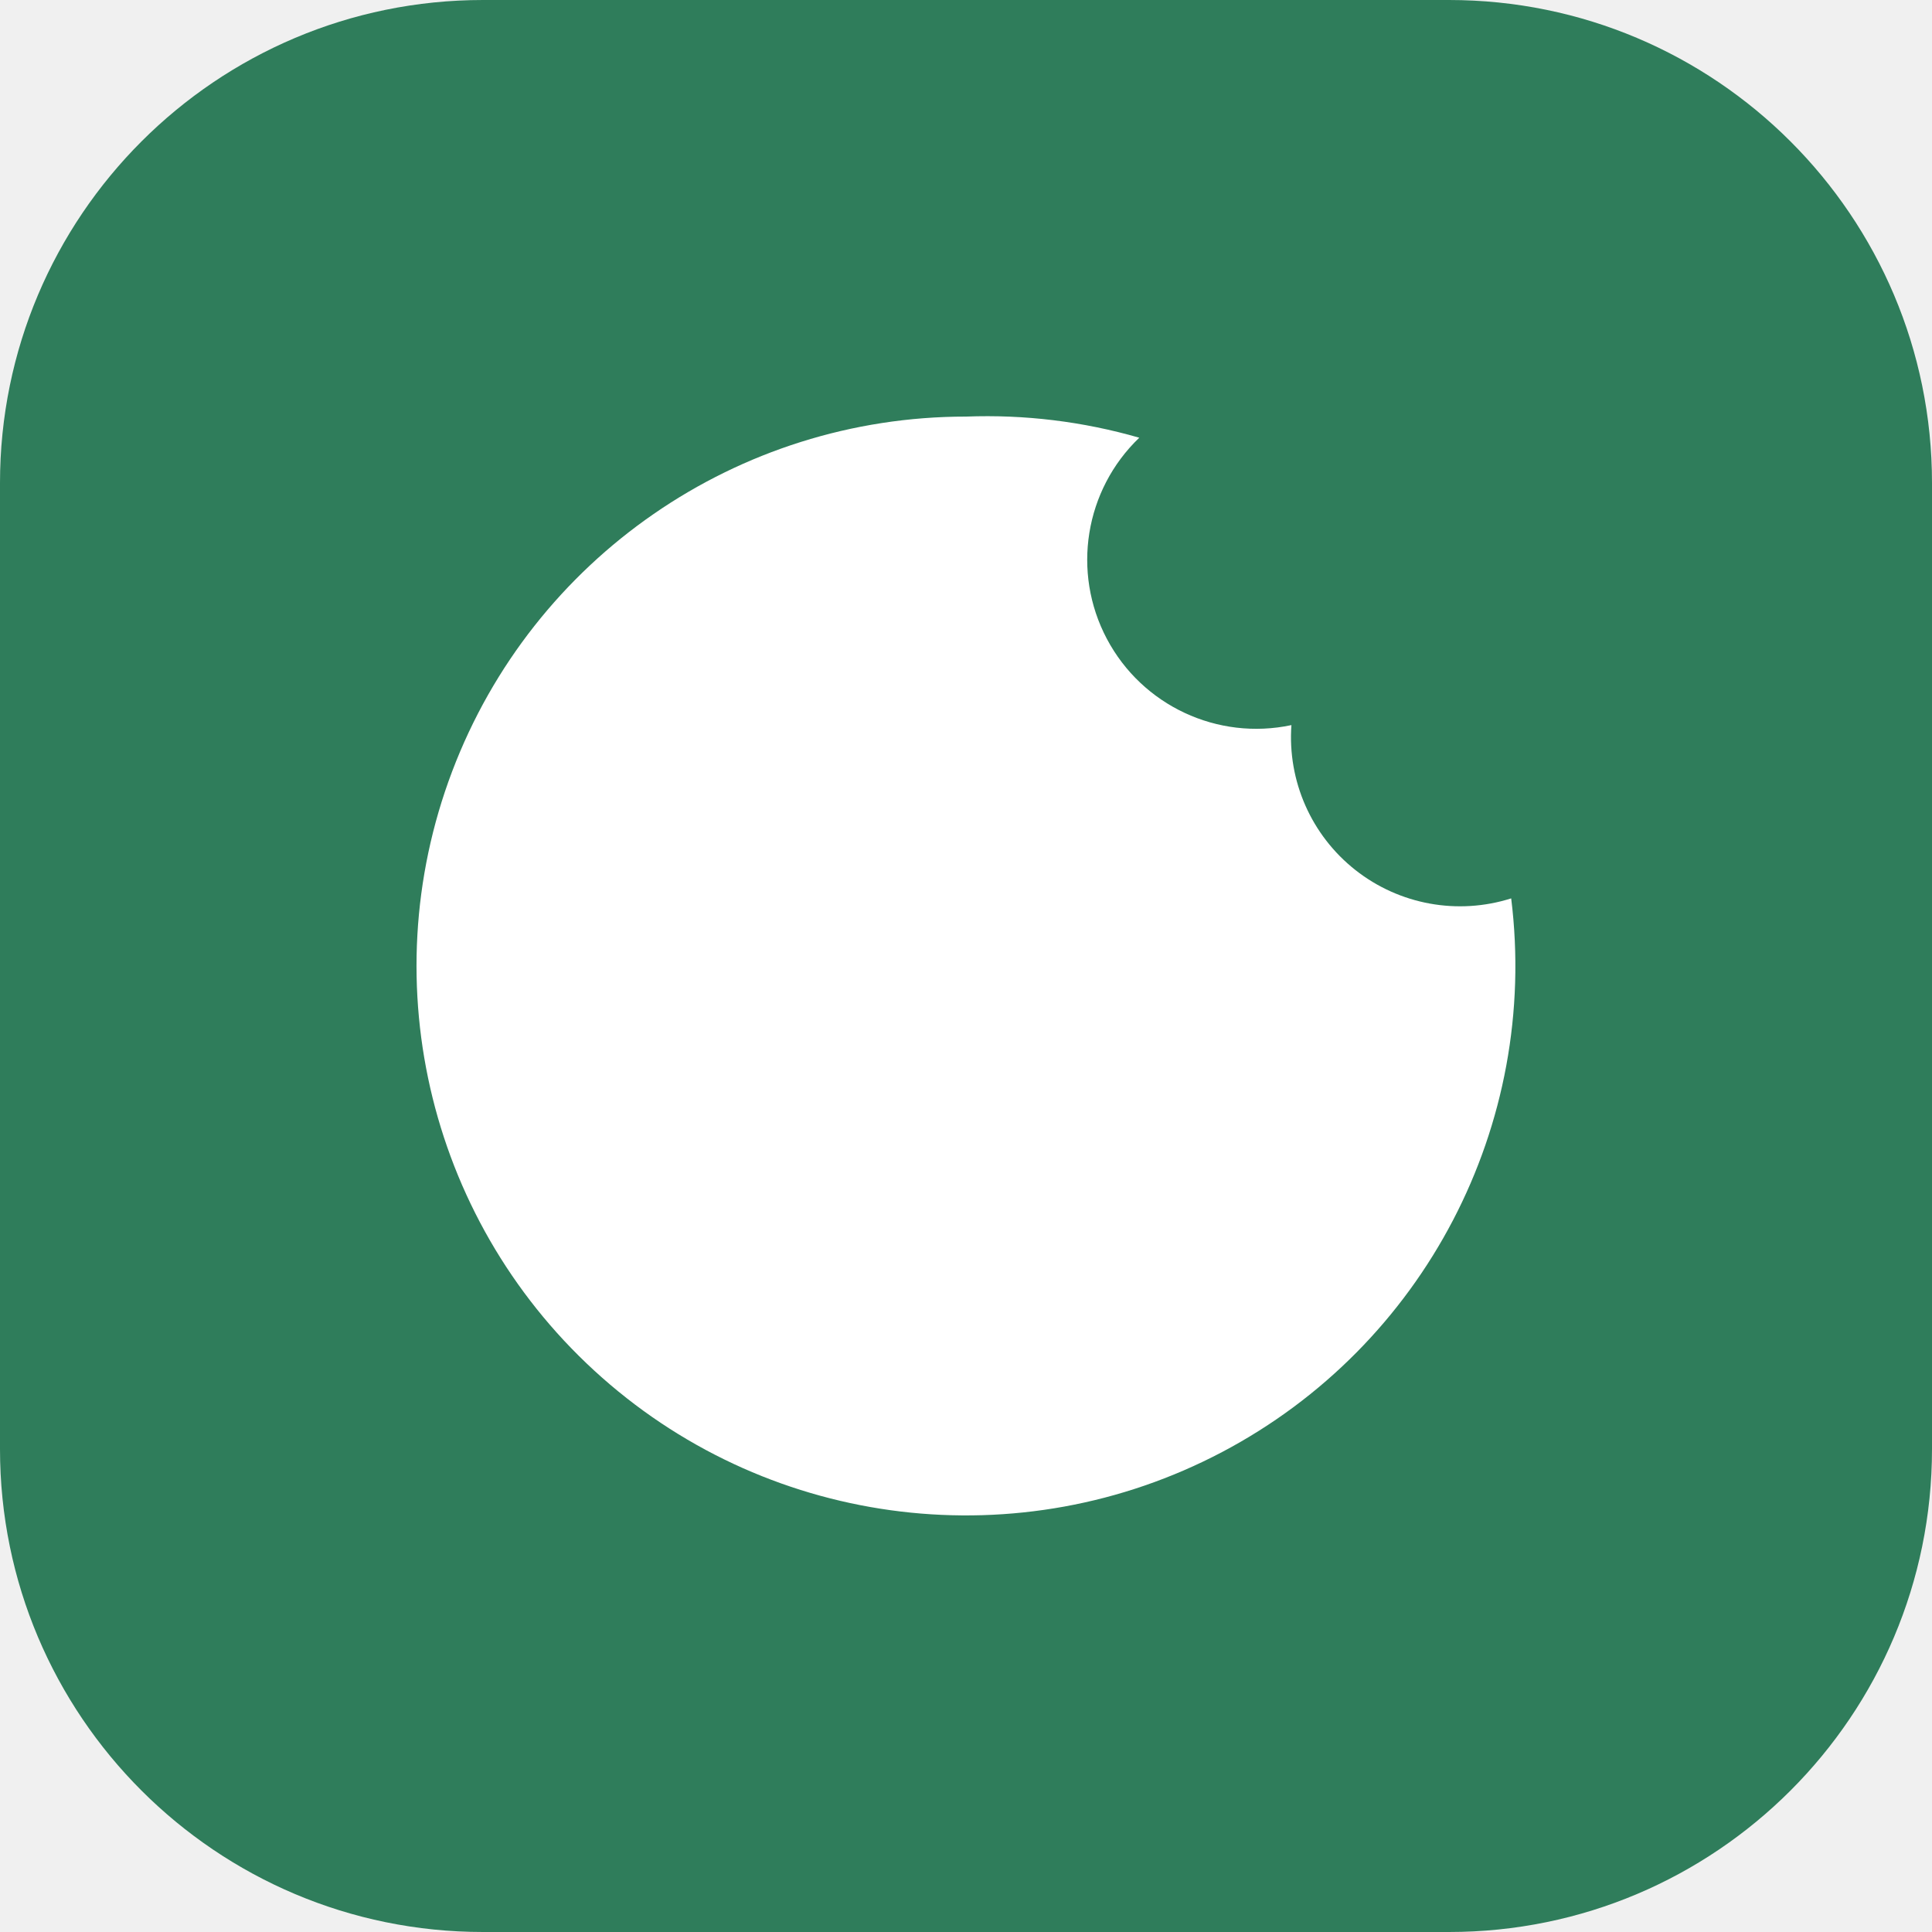
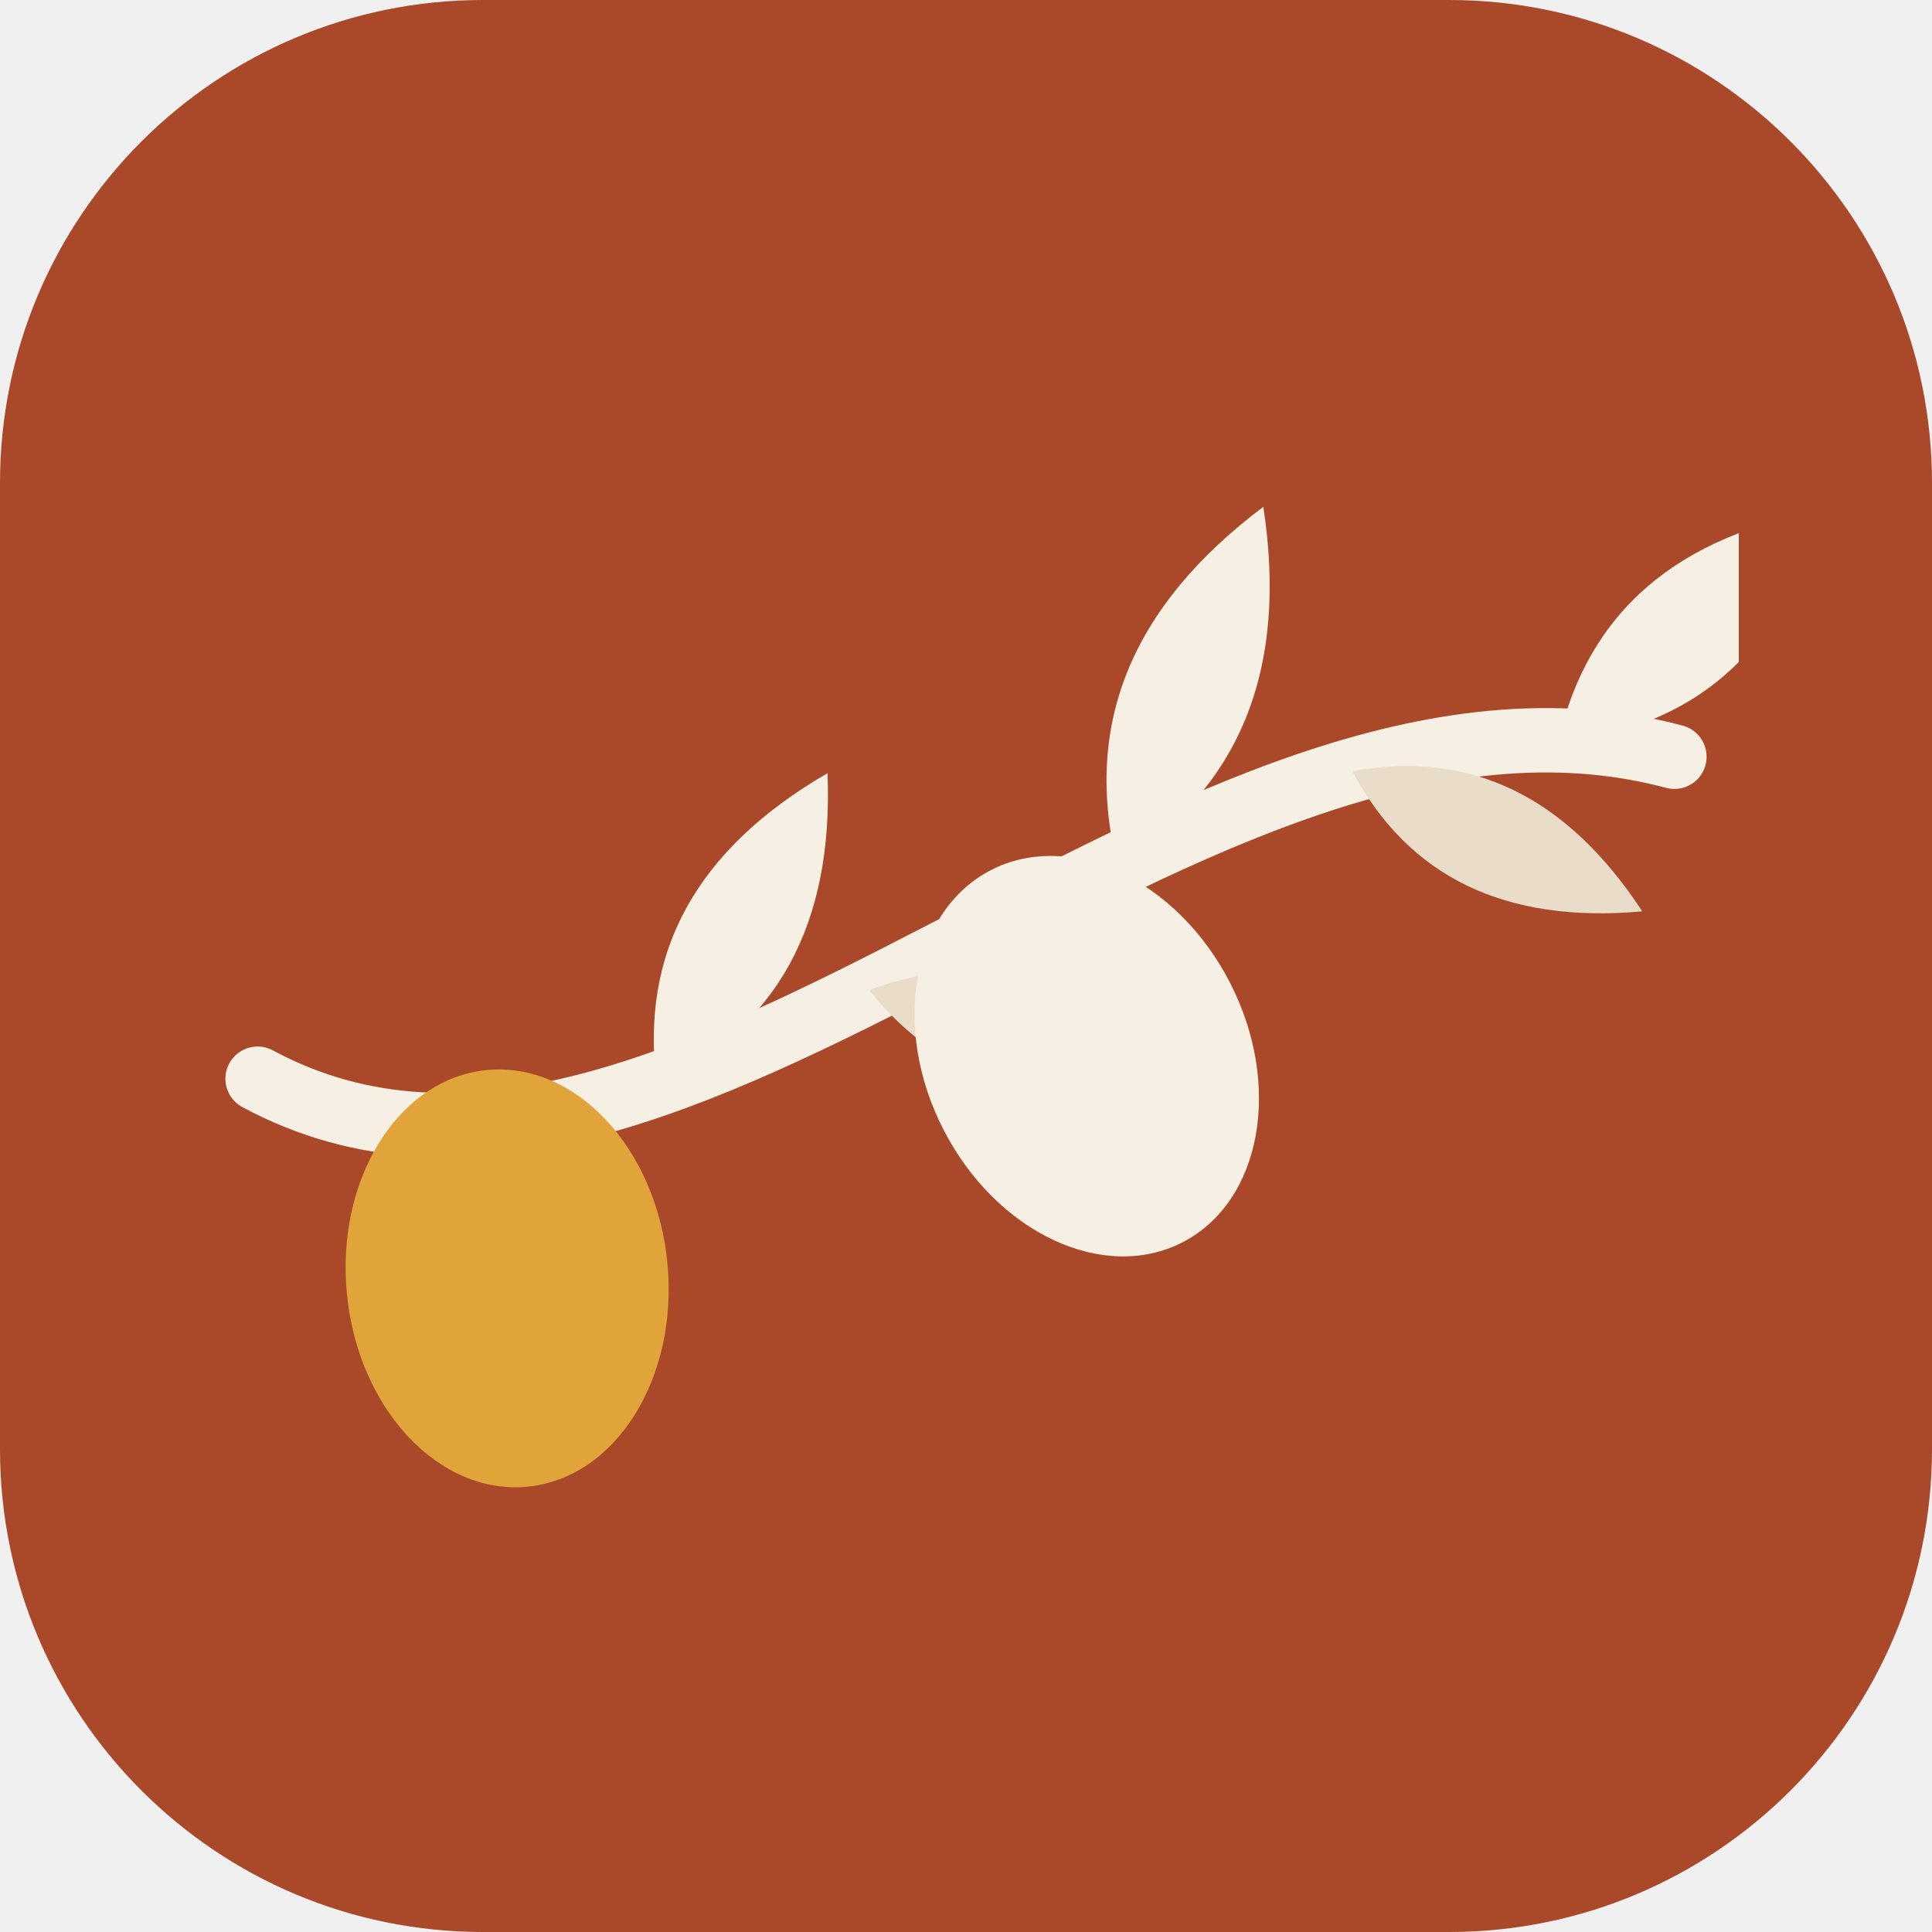
- <svg xmlns="http://www.w3.org/2000/svg" viewBox="0 0 32 32">
-   <rect width="32" height="32" rx="8" fill="#2f7d5b" />
-   <path transform="translate(4.8 4.8) scale(.7)" d="M16 3a13 13 0 1 0 12.9 11.4 4 4 0 0 1-5.2-4.1 4 4 0 0 1-3.6-6.8A13 13 0 0 0 16 3z" fill="#fff" />
+ <svg xmlns="http://www.w3.org/2000/svg" width="32" height="32" viewBox="0 0 32 32">
+   <rect width="32" height="32" rx="8" fill="#A9492A" />
+   <svg x="3.2" y="6.667" width="25.6" height="18.667" viewBox="2 18 96 70">
+     <path d="M6 60C32 74 64 32 94 40" fill="none" stroke="#F6EFE3" stroke-width="4" stroke-linecap="round" />
+     <path d="M0 0Q9.9-7.3 22 0Q9.9 7.3 0 0Z" fill="#F6EFE3" transform="translate(30.8 60.3) rotate(-61.2)" />
+     <path d="M0 0Q9-6.6 20 0Q9 6.6 0 0Z" fill="#E9DCC8" transform="translate(44 54.5) rotate(15.4)" />
+     <path d="M0 0Q10.8-7.9 24 0Q10.8 7.9 0 0Z" fill="#F6EFE3" transform="translate(59.4 46.7) rotate(-67.8)" />
+     <path d="M0 0Q9-6.6 20 0Q9 6.6 0 0Z" fill="#E9DCC8" transform="translate(74 40.9) rotate(25.8)" />
+     <path d="M0 0Q9.9-7.3 22 0Q9.9 7.3 0 0Z" fill="#F6EFE3" transform="translate(86.8 39) rotate(-40.7)" />
+     <ellipse cx="21.5" cy="72.4" rx="10" ry="13" fill="#E0A43A" transform="rotate(-5.6 21.5 72.4)" />
+     <ellipse cx="57.5" cy="58.6" rx="10" ry="13" fill="#F6EFE3" transform="rotate(-27.2 57.5 58.6)" />
+   </svg>
</svg>
